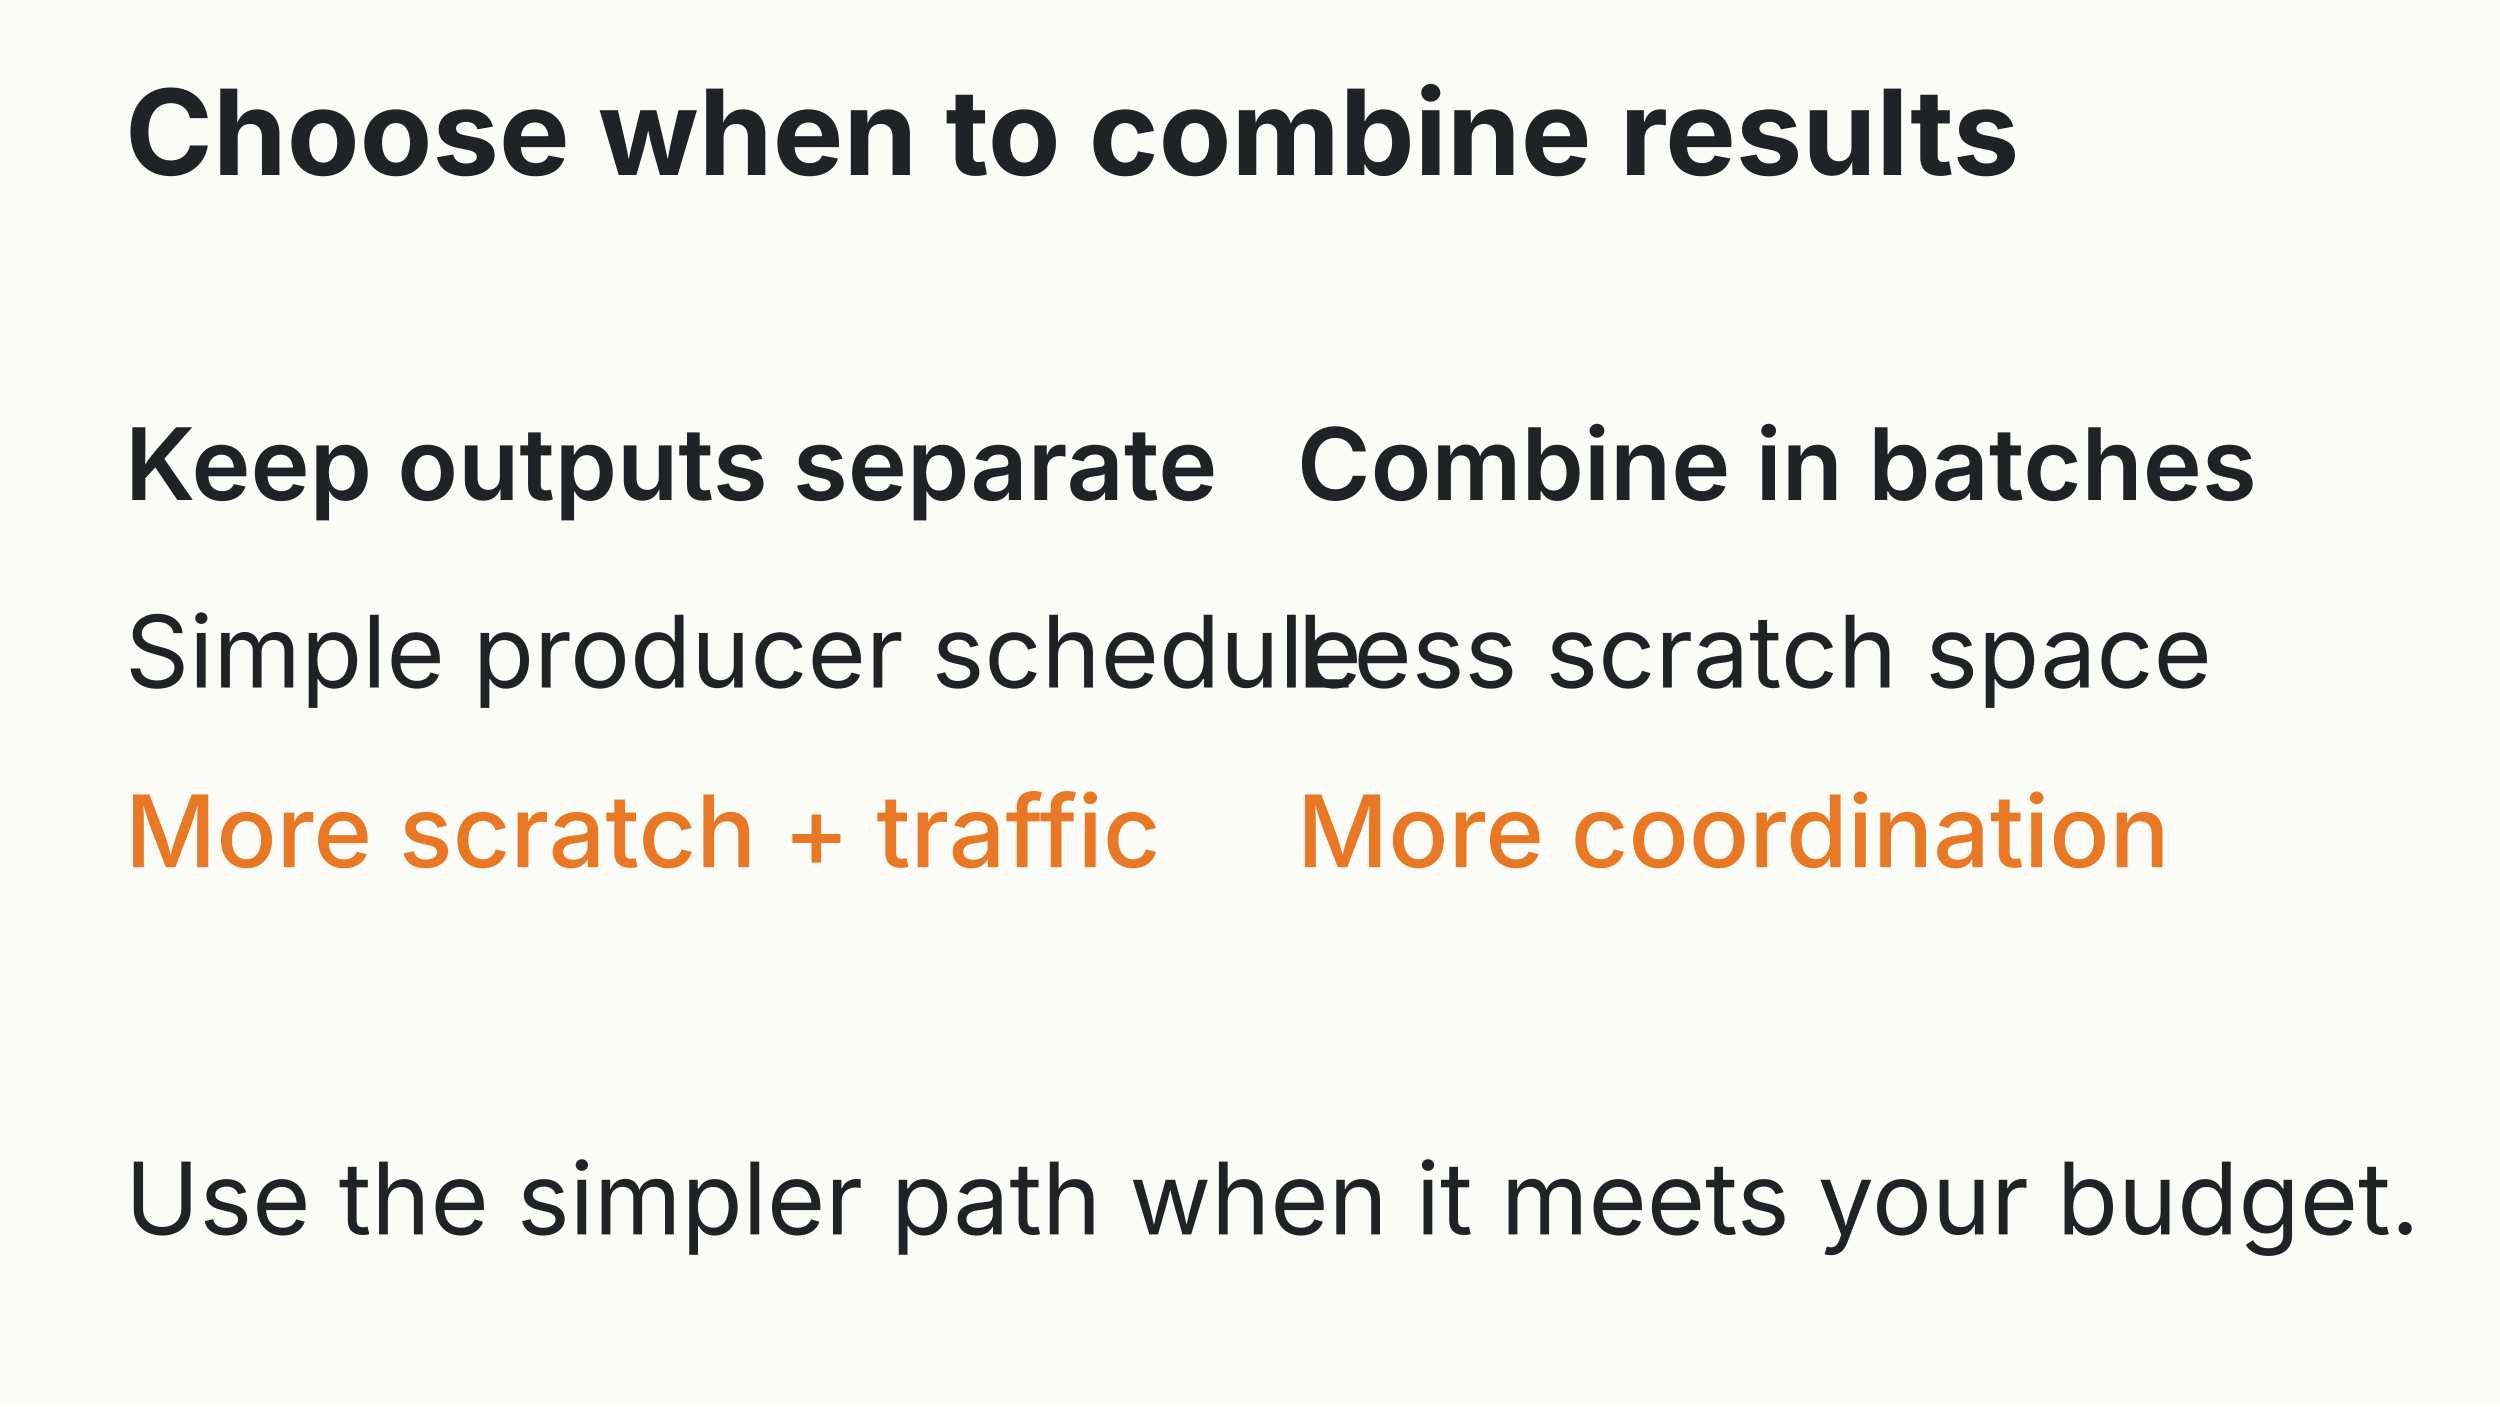
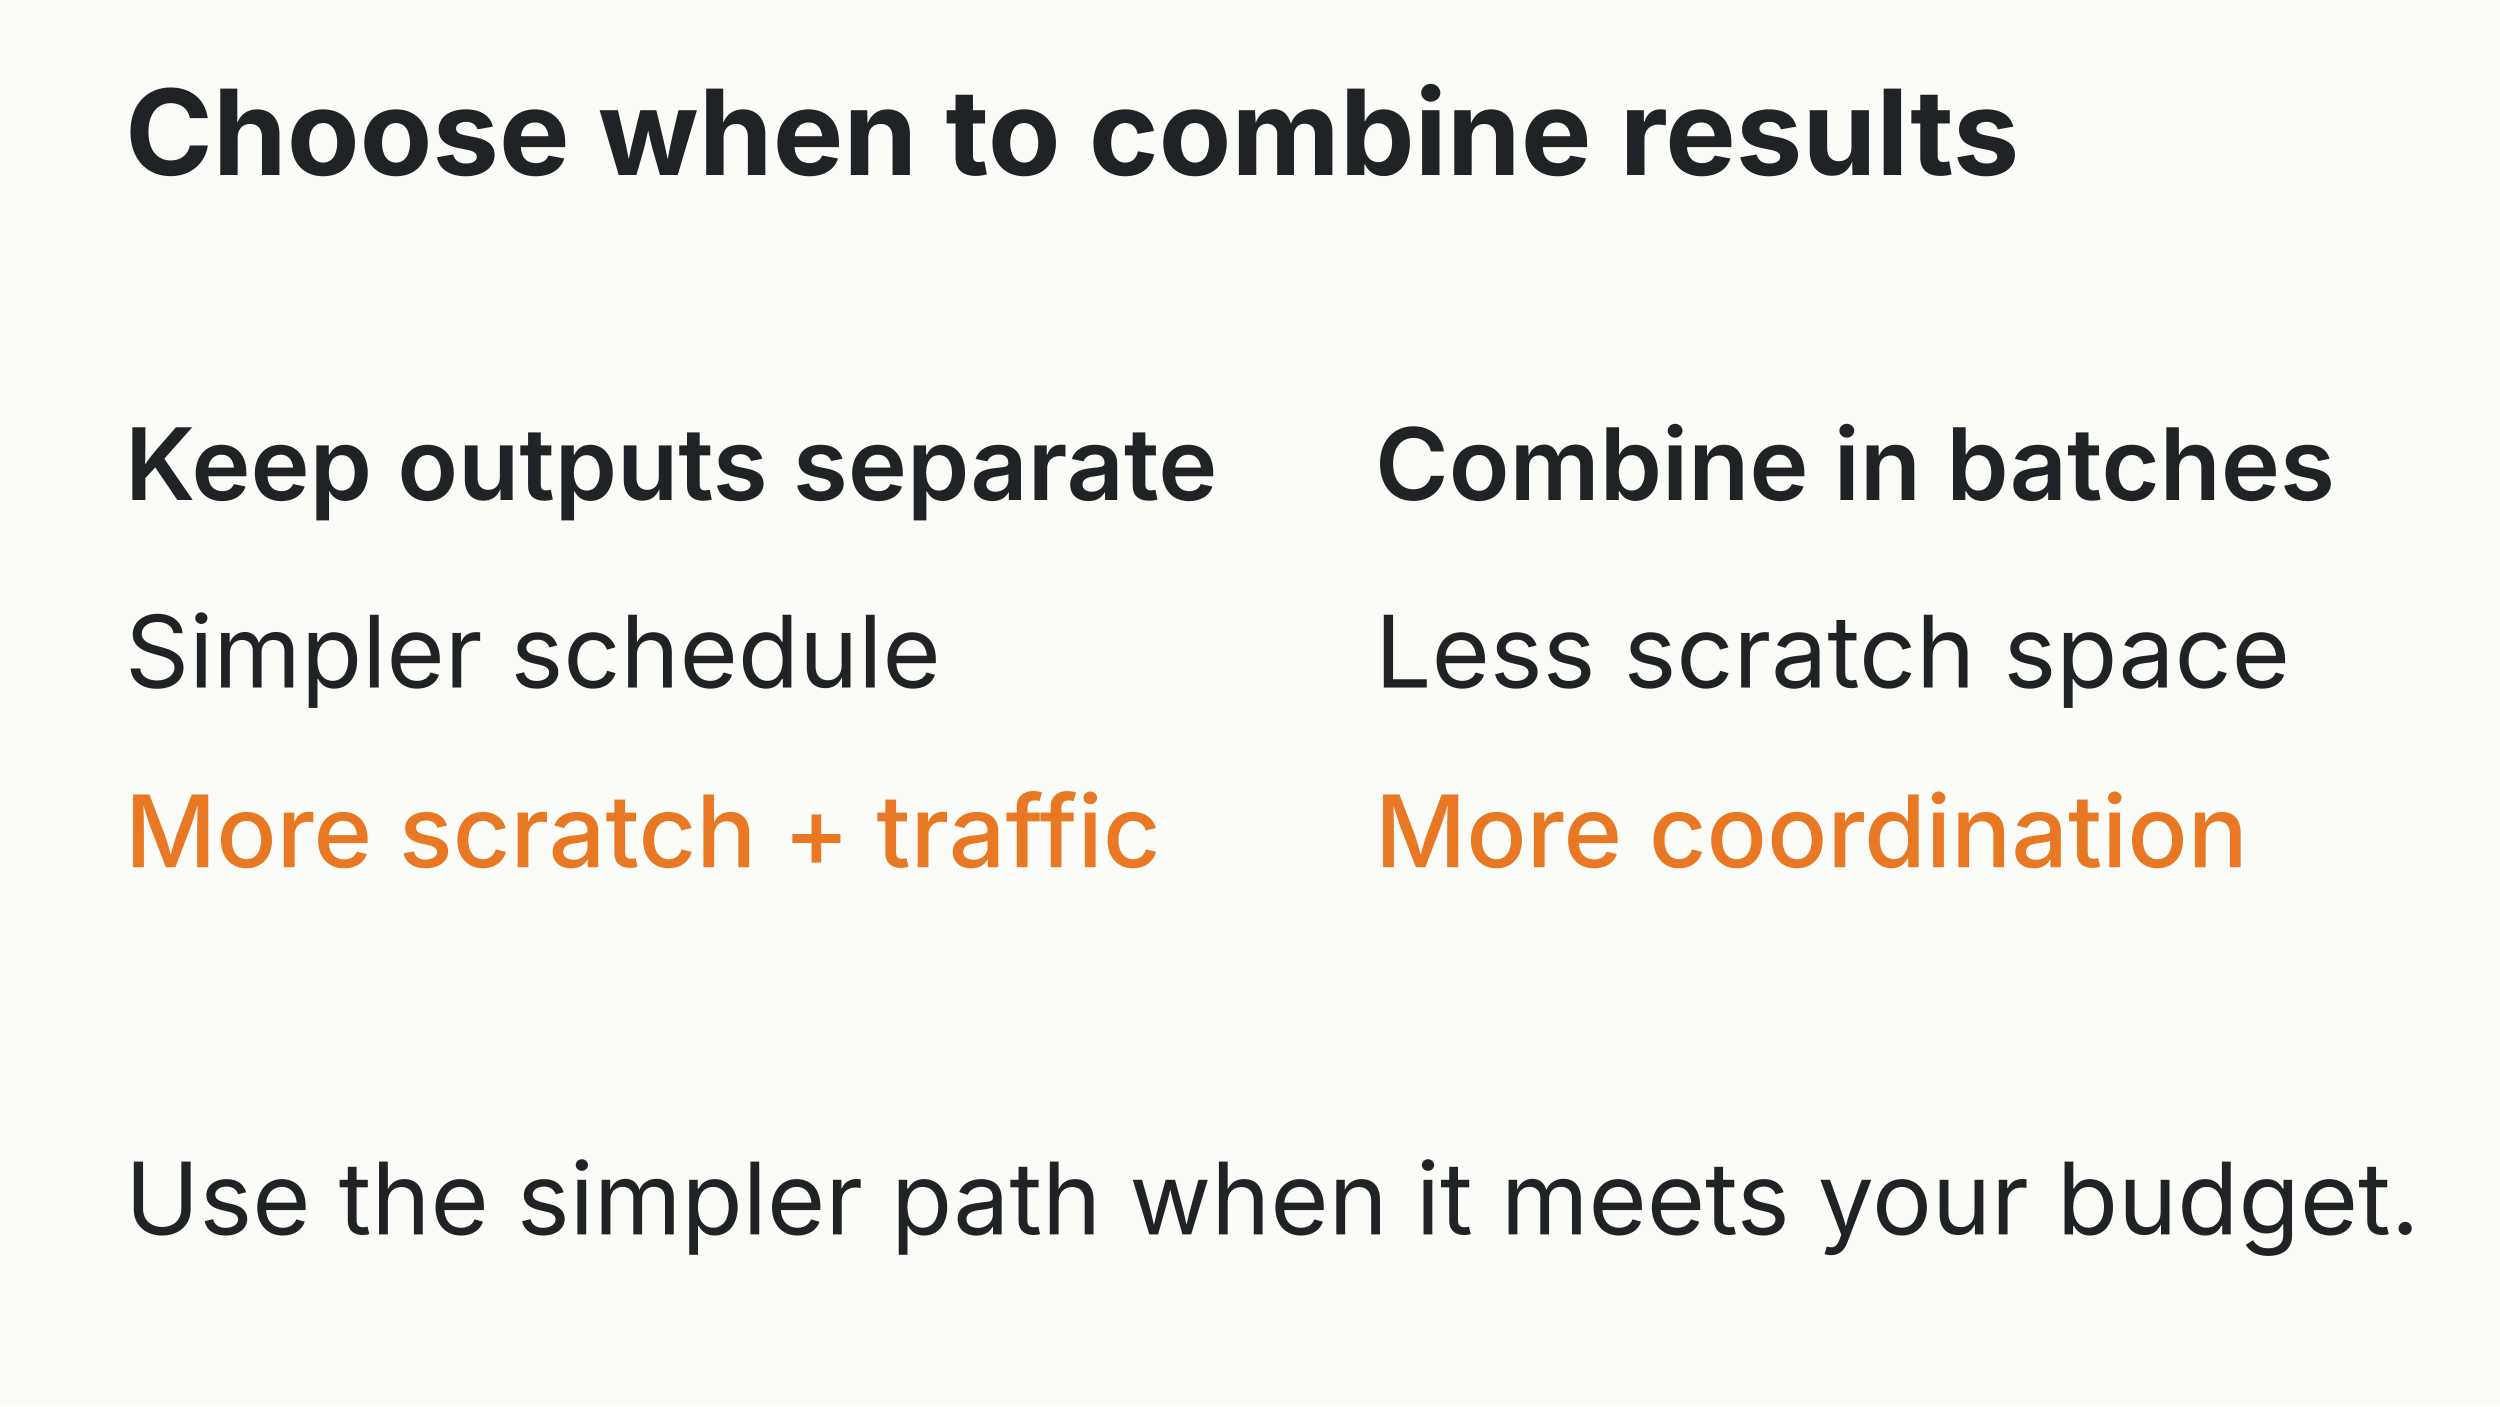
<svg xmlns="http://www.w3.org/2000/svg" width="1600" height="900" viewBox="0 0 1600 900">
  <style>@font-face{font-family:Inter;src:url("attention-scenes/Inter.ttf") format("truetype");font-weight:100 900}</style>
  <rect width="1600" height="900" fill="#FBFBF8" />
  <text x="80" y="112" font-family="Inter" font-size="76" font-weight="700" text-anchor="start" fill="#202326">Choose when to combine results</text>
  <text x="80" y="320" font-family="Inter" font-size="64" font-weight="600" text-anchor="start" fill="#202326">Keep outputs separate</text>
-   <text x="830" y="320" font-family="Inter" font-size="64" font-weight="600" text-anchor="start" fill="#202326">Combine in batches</text>
-   <text x="80" y="440" font-family="Inter" font-size="64" font-weight="400" text-anchor="start" fill="#202326">Simple producer schedule</text>
-   <text x="830" y="440" font-family="Inter" font-size="64" font-weight="400" text-anchor="start" fill="#202326">Less scratch space</text>
+   <text x="880" y="320" font-family="Inter" font-size="64" font-weight="600" text-anchor="start" fill="#202326">Combine in batches</text>
+   <text x="80" y="440" font-family="Inter" font-size="64" font-weight="400" text-anchor="start" fill="#202326">Simpler schedule</text>
+   <text x="880" y="440" font-family="Inter" font-size="64" font-weight="400" text-anchor="start" fill="#202326">Less scratch space</text>
  <text x="80" y="555" font-family="Inter" font-size="64" font-weight="500" text-anchor="start" fill="#E87823">More scratch + traffic</text>
-   <text x="830" y="555" font-family="Inter" font-size="64" font-weight="500" text-anchor="start" fill="#E87823">More coordination</text>
+   <text x="880" y="555" font-family="Inter" font-size="64" font-weight="500" text-anchor="start" fill="#E87823">More coordination</text>
  <text x="80" y="790" font-family="Inter" font-size="64" font-weight="400" text-anchor="start" fill="#202326">Use the simpler path when it meets your budget.</text>
</svg>
